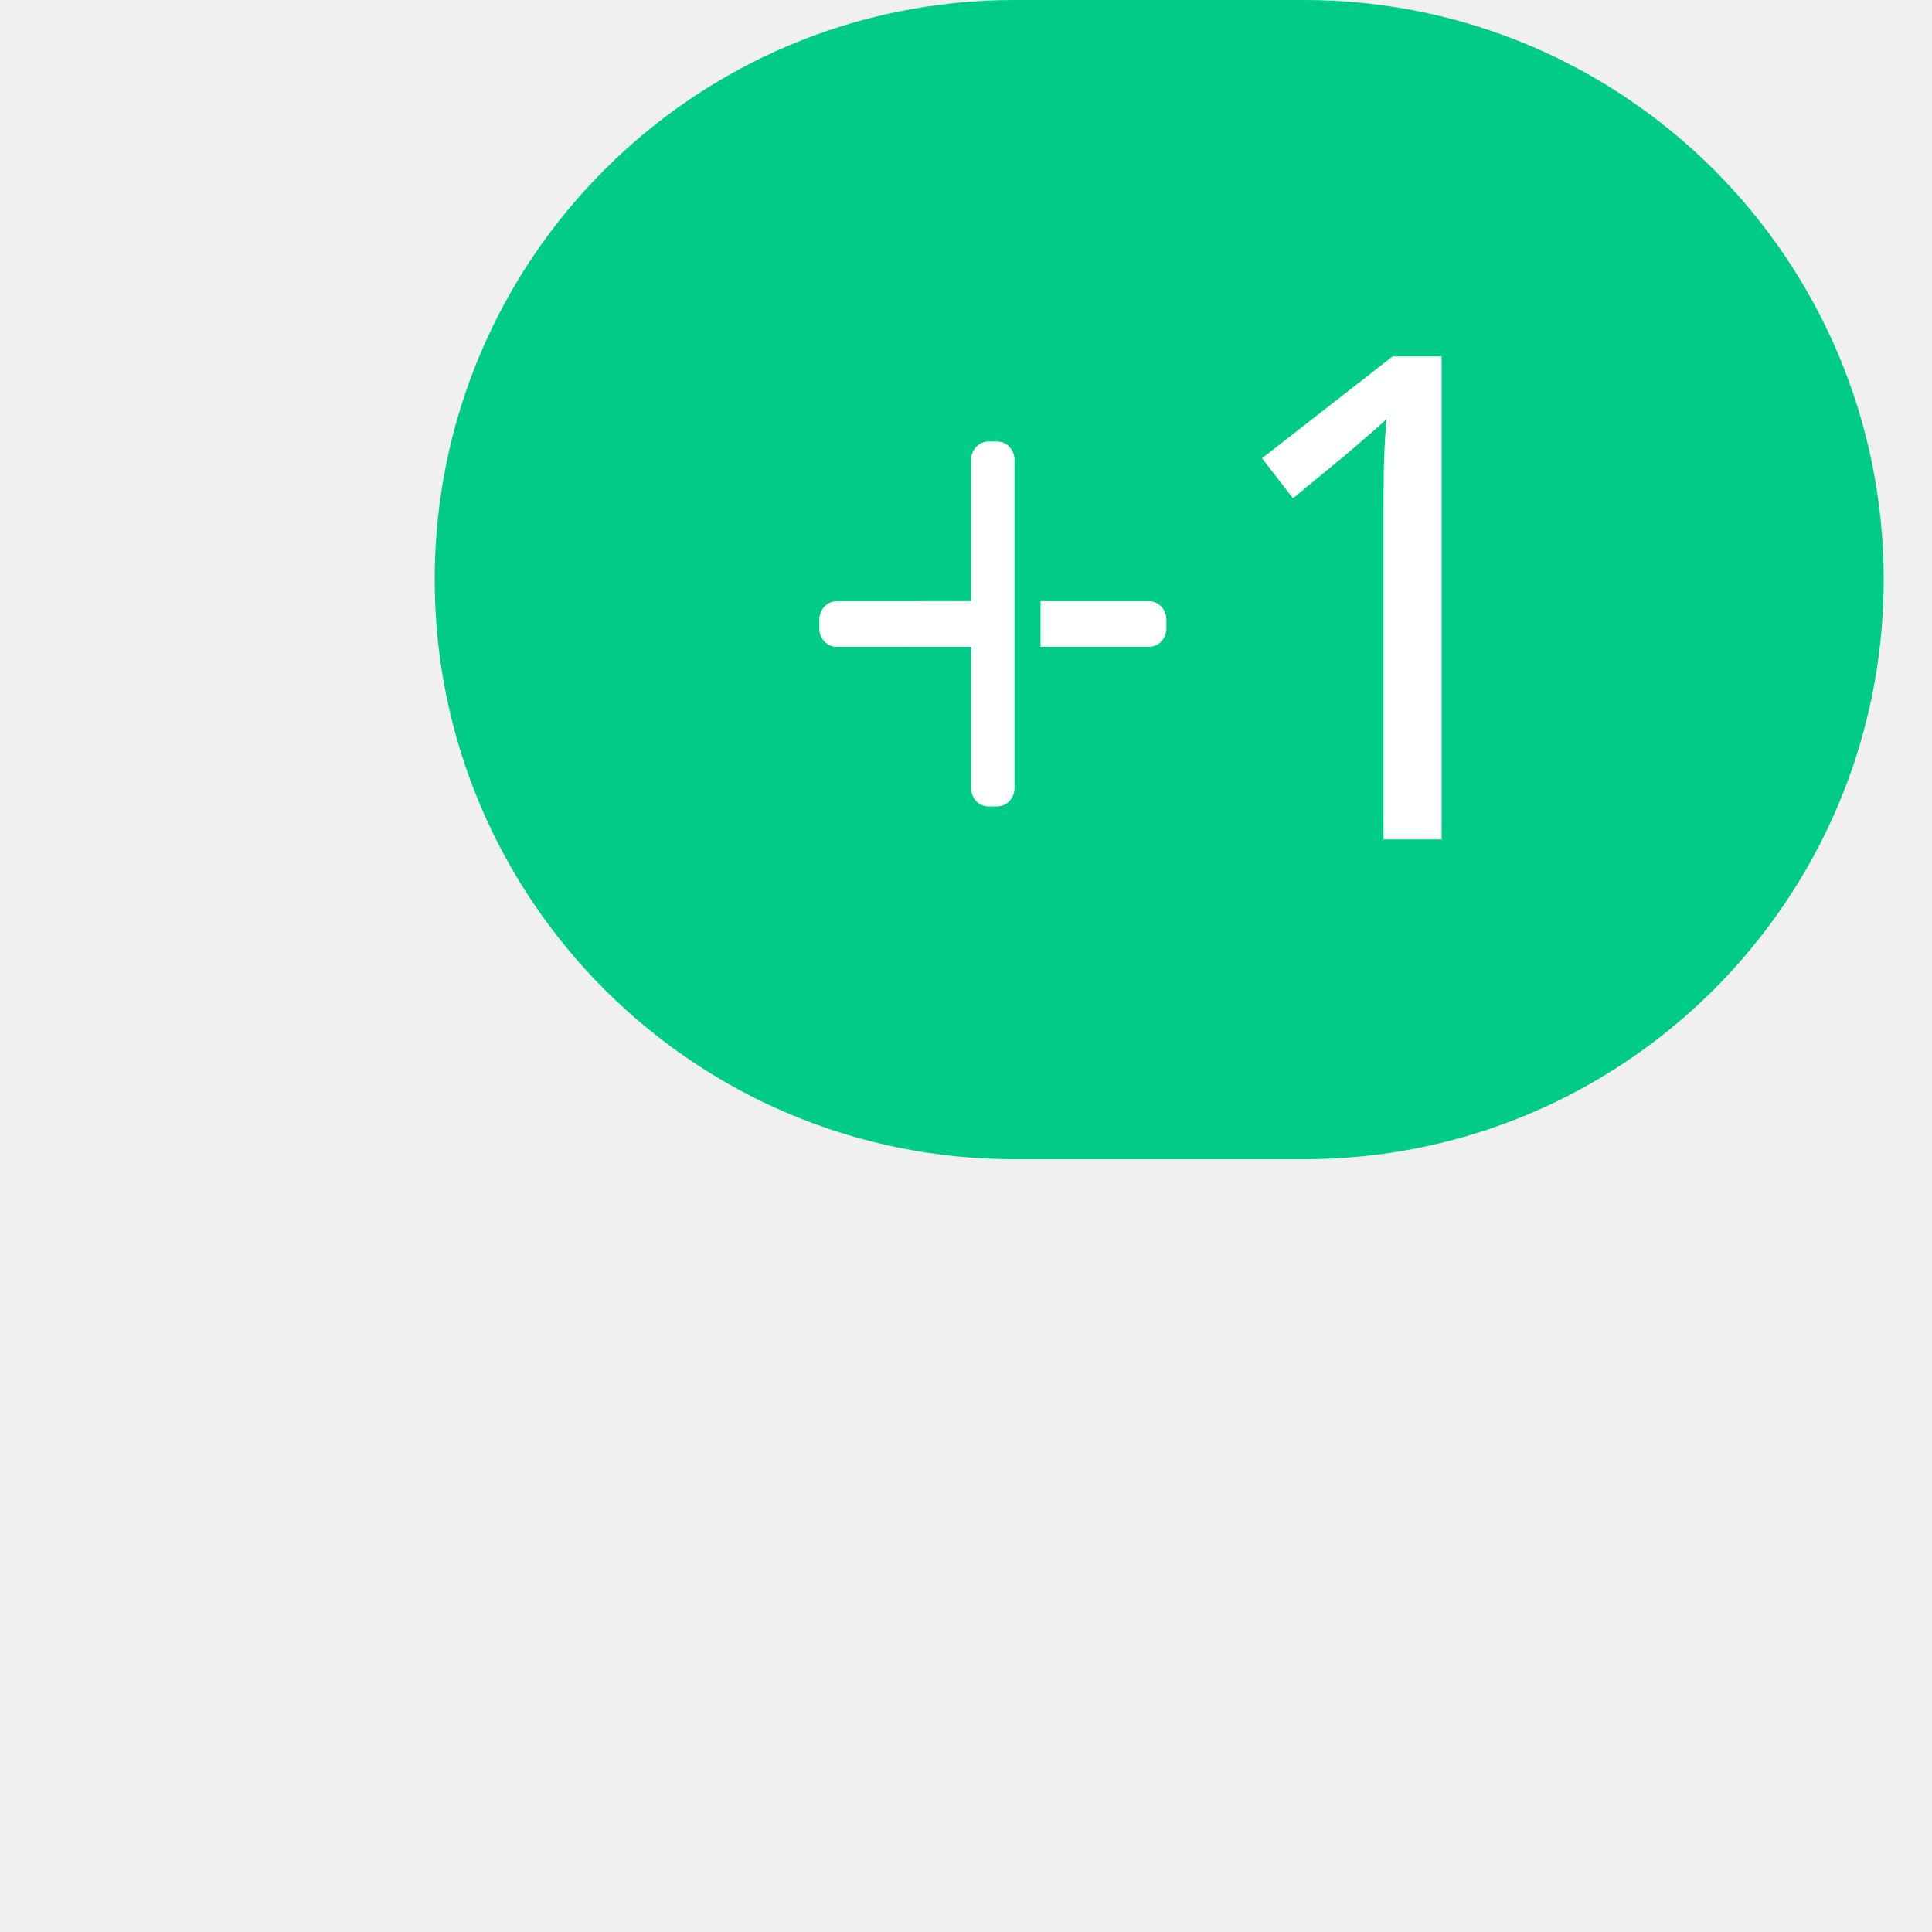
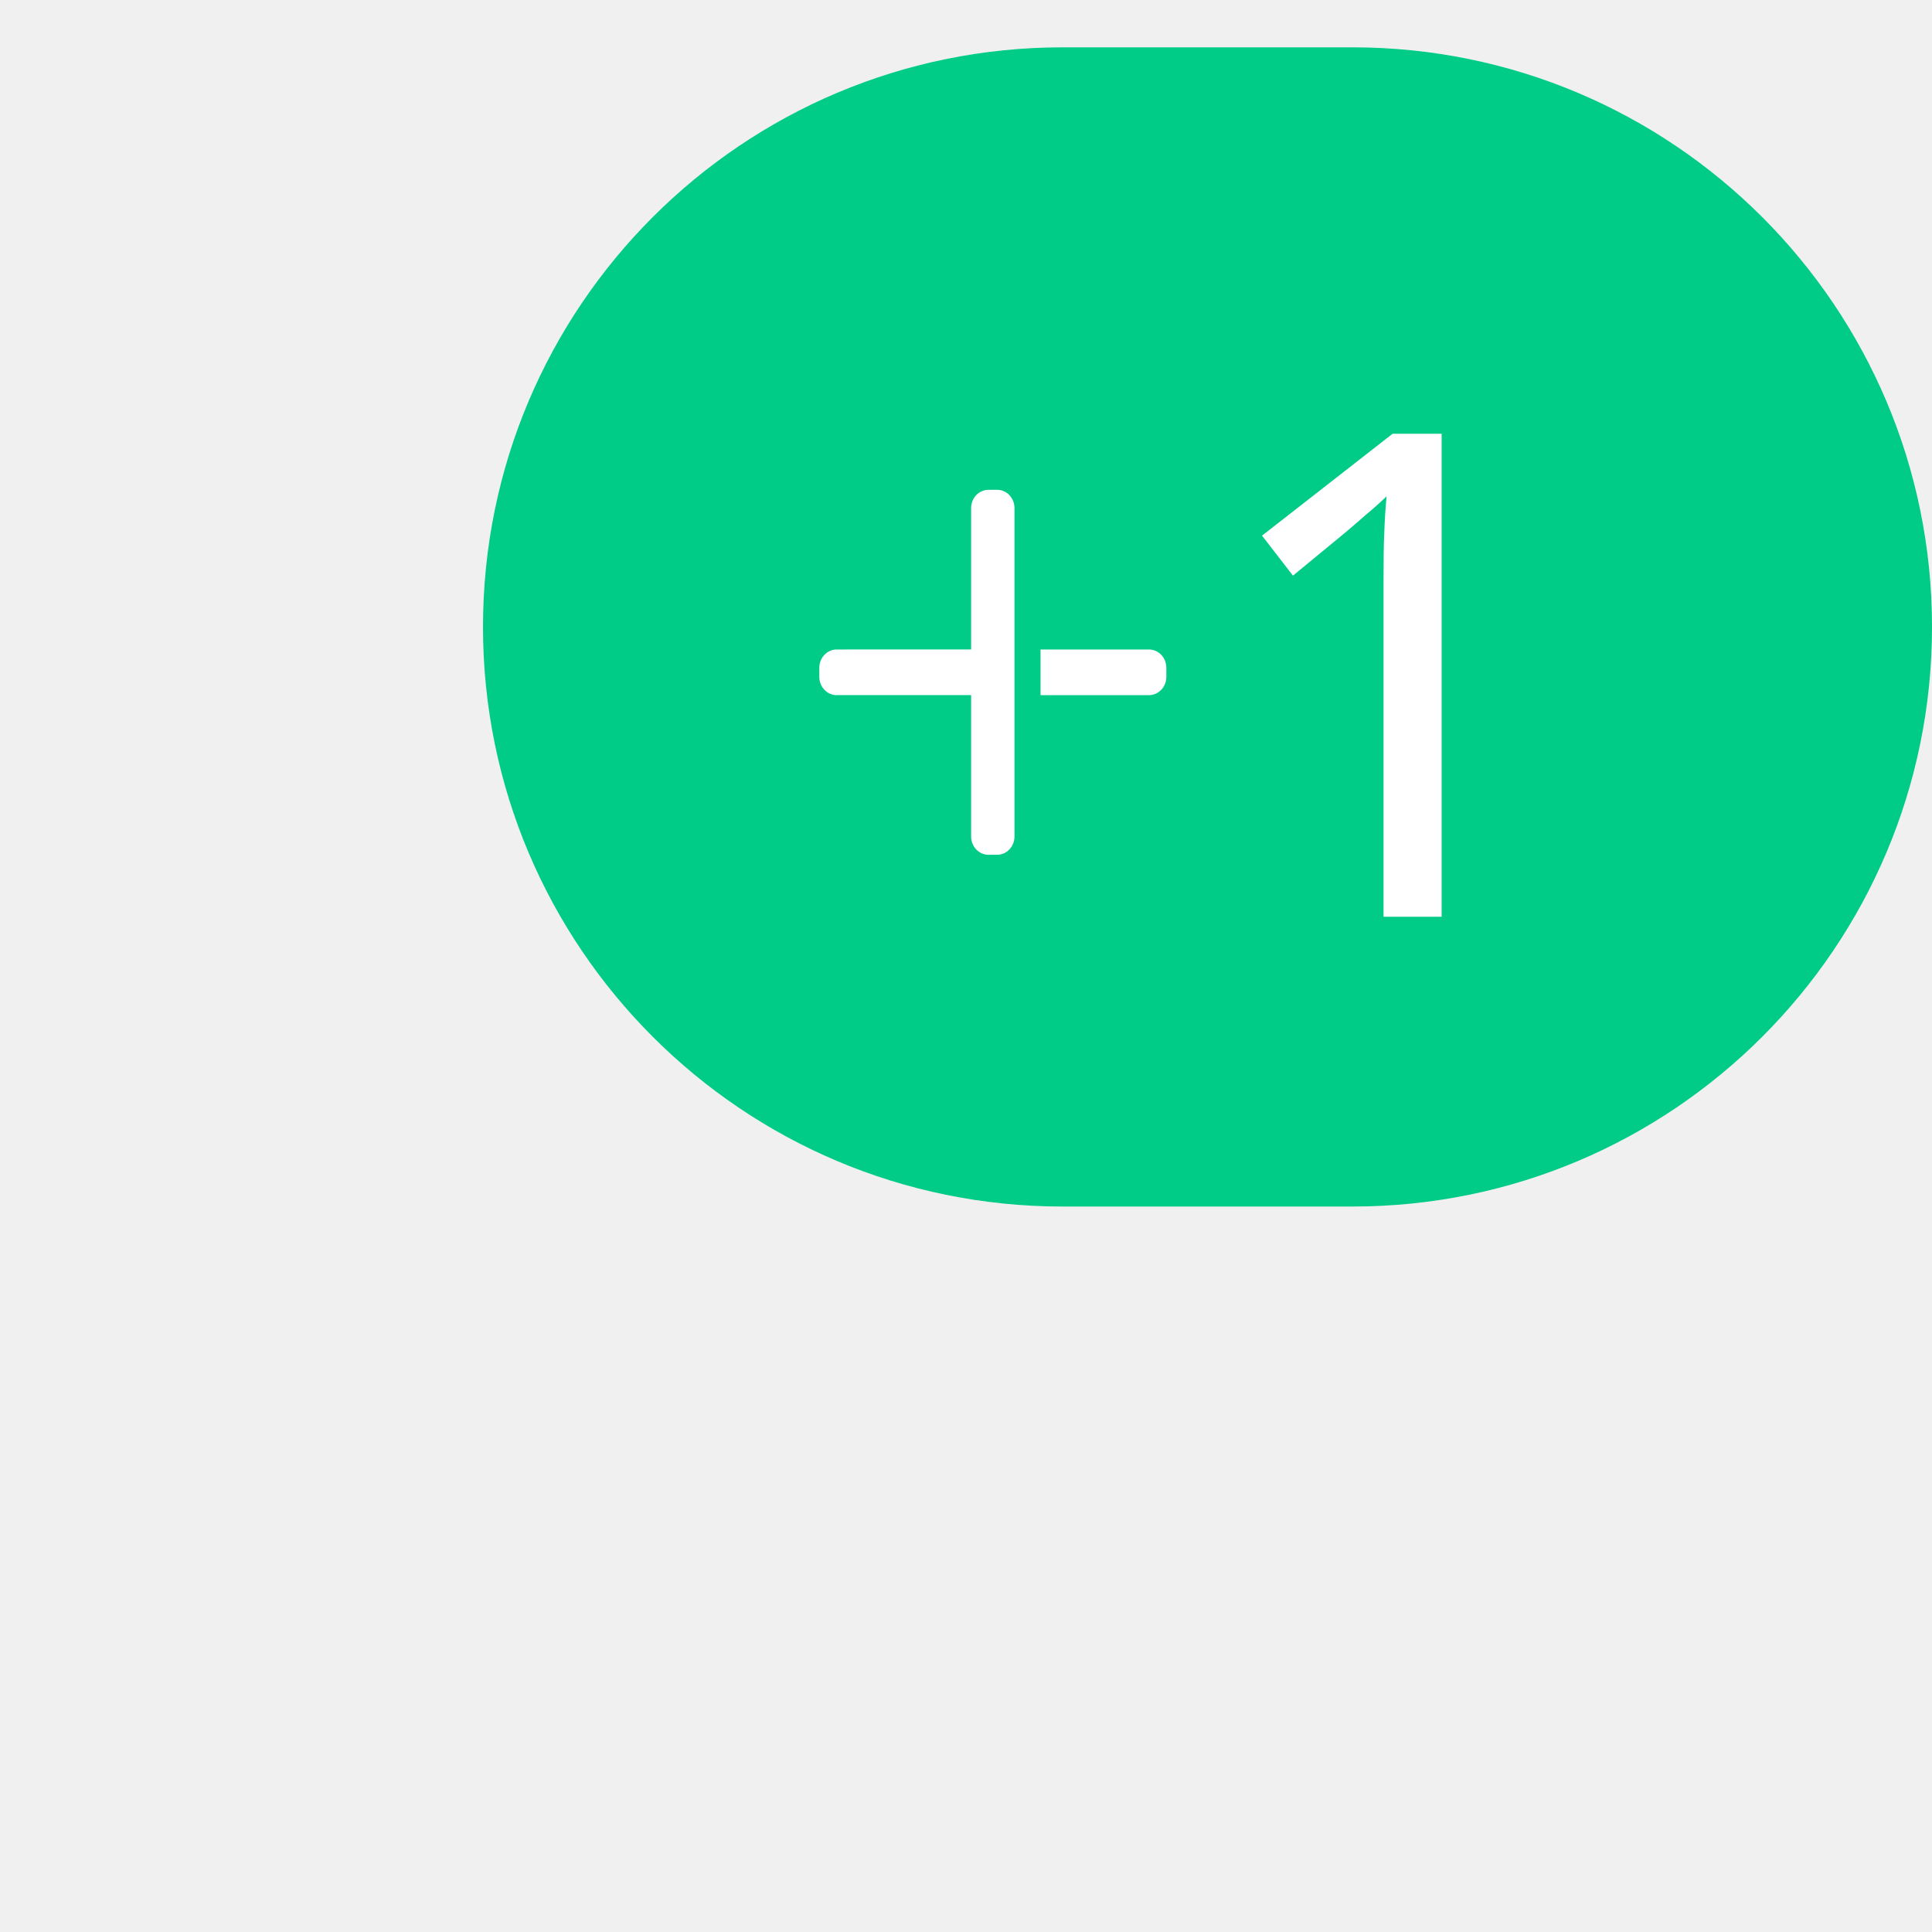
<svg xmlns="http://www.w3.org/2000/svg" width="40px" height="40px" viewBox="0 0 40 40" version="1.1">
  <g id="页面-1" stroke="none" stroke-width="1" fill="none" fill-rule="evenodd">
    <g id="HarmonyOS-cursor-symbol" transform="translate(-382, -71)">
-       <g id="Cursor/Forbid备份" transform="translate(381, 70)">
-         <rect id="矩形" fill="#00CB87" fill-rule="evenodd" x="10" y="1" width="30" height="24" rx="12" />
-         <g id="ic_add" stroke-width="1" fill-rule="evenodd" transform="translate(9, 2.4)" fill="#FFFFFF">
+       <g id="Cursor/Forbid备份" transform="translate(382, 70)">
+         <rect id="矩形" fill="#00CB87" fill-rule="evenodd" x="10" y="1.98" width="30" height="24" rx="12" />
+         <g id="ic_add" stroke-width="1" fill-rule="evenodd" transform="translate(8, 3.4)" fill="#FFFFFF">
          <path stroke="null" d="m12.645,7.741c0.198,0 0.359,0.169 0.359,0.378l0,6.8c0,0.209 -0.161,0.378 -0.359,0.378l-0.18,0c-0.198,0 -0.359,-0.169 -0.359,-0.378l0,-2.928l-2.784,0.001c-0.198,0 -0.359,-0.169 -0.359,-0.378l0,-0.189c0,-0.209 0.161,-0.378 0.359,-0.378l2.784,-0.001l0,-2.927c0,-0.209 0.161,-0.378 0.359,-0.378l0.18,0zm0.898,3.306l2.246,0c0.198,0 0.359,0.169 0.359,0.378l0,0.189c0,0.209 -0.161,0.378 -0.359,0.378l-2.246,0l0,-0.944z" id="形状结合" />
        </g>
        <text id="8" font-family="HarmonyHeiTi" font-size="14" font-weight="normal" fill="#FFFFFF">
-           <tspan x="25.88" y="18.38">1</tspan>
+           <tspan x="24.88" y="19.98">1</tspan>
        </text>
      </g>
    </g>
  </g>
</svg>
